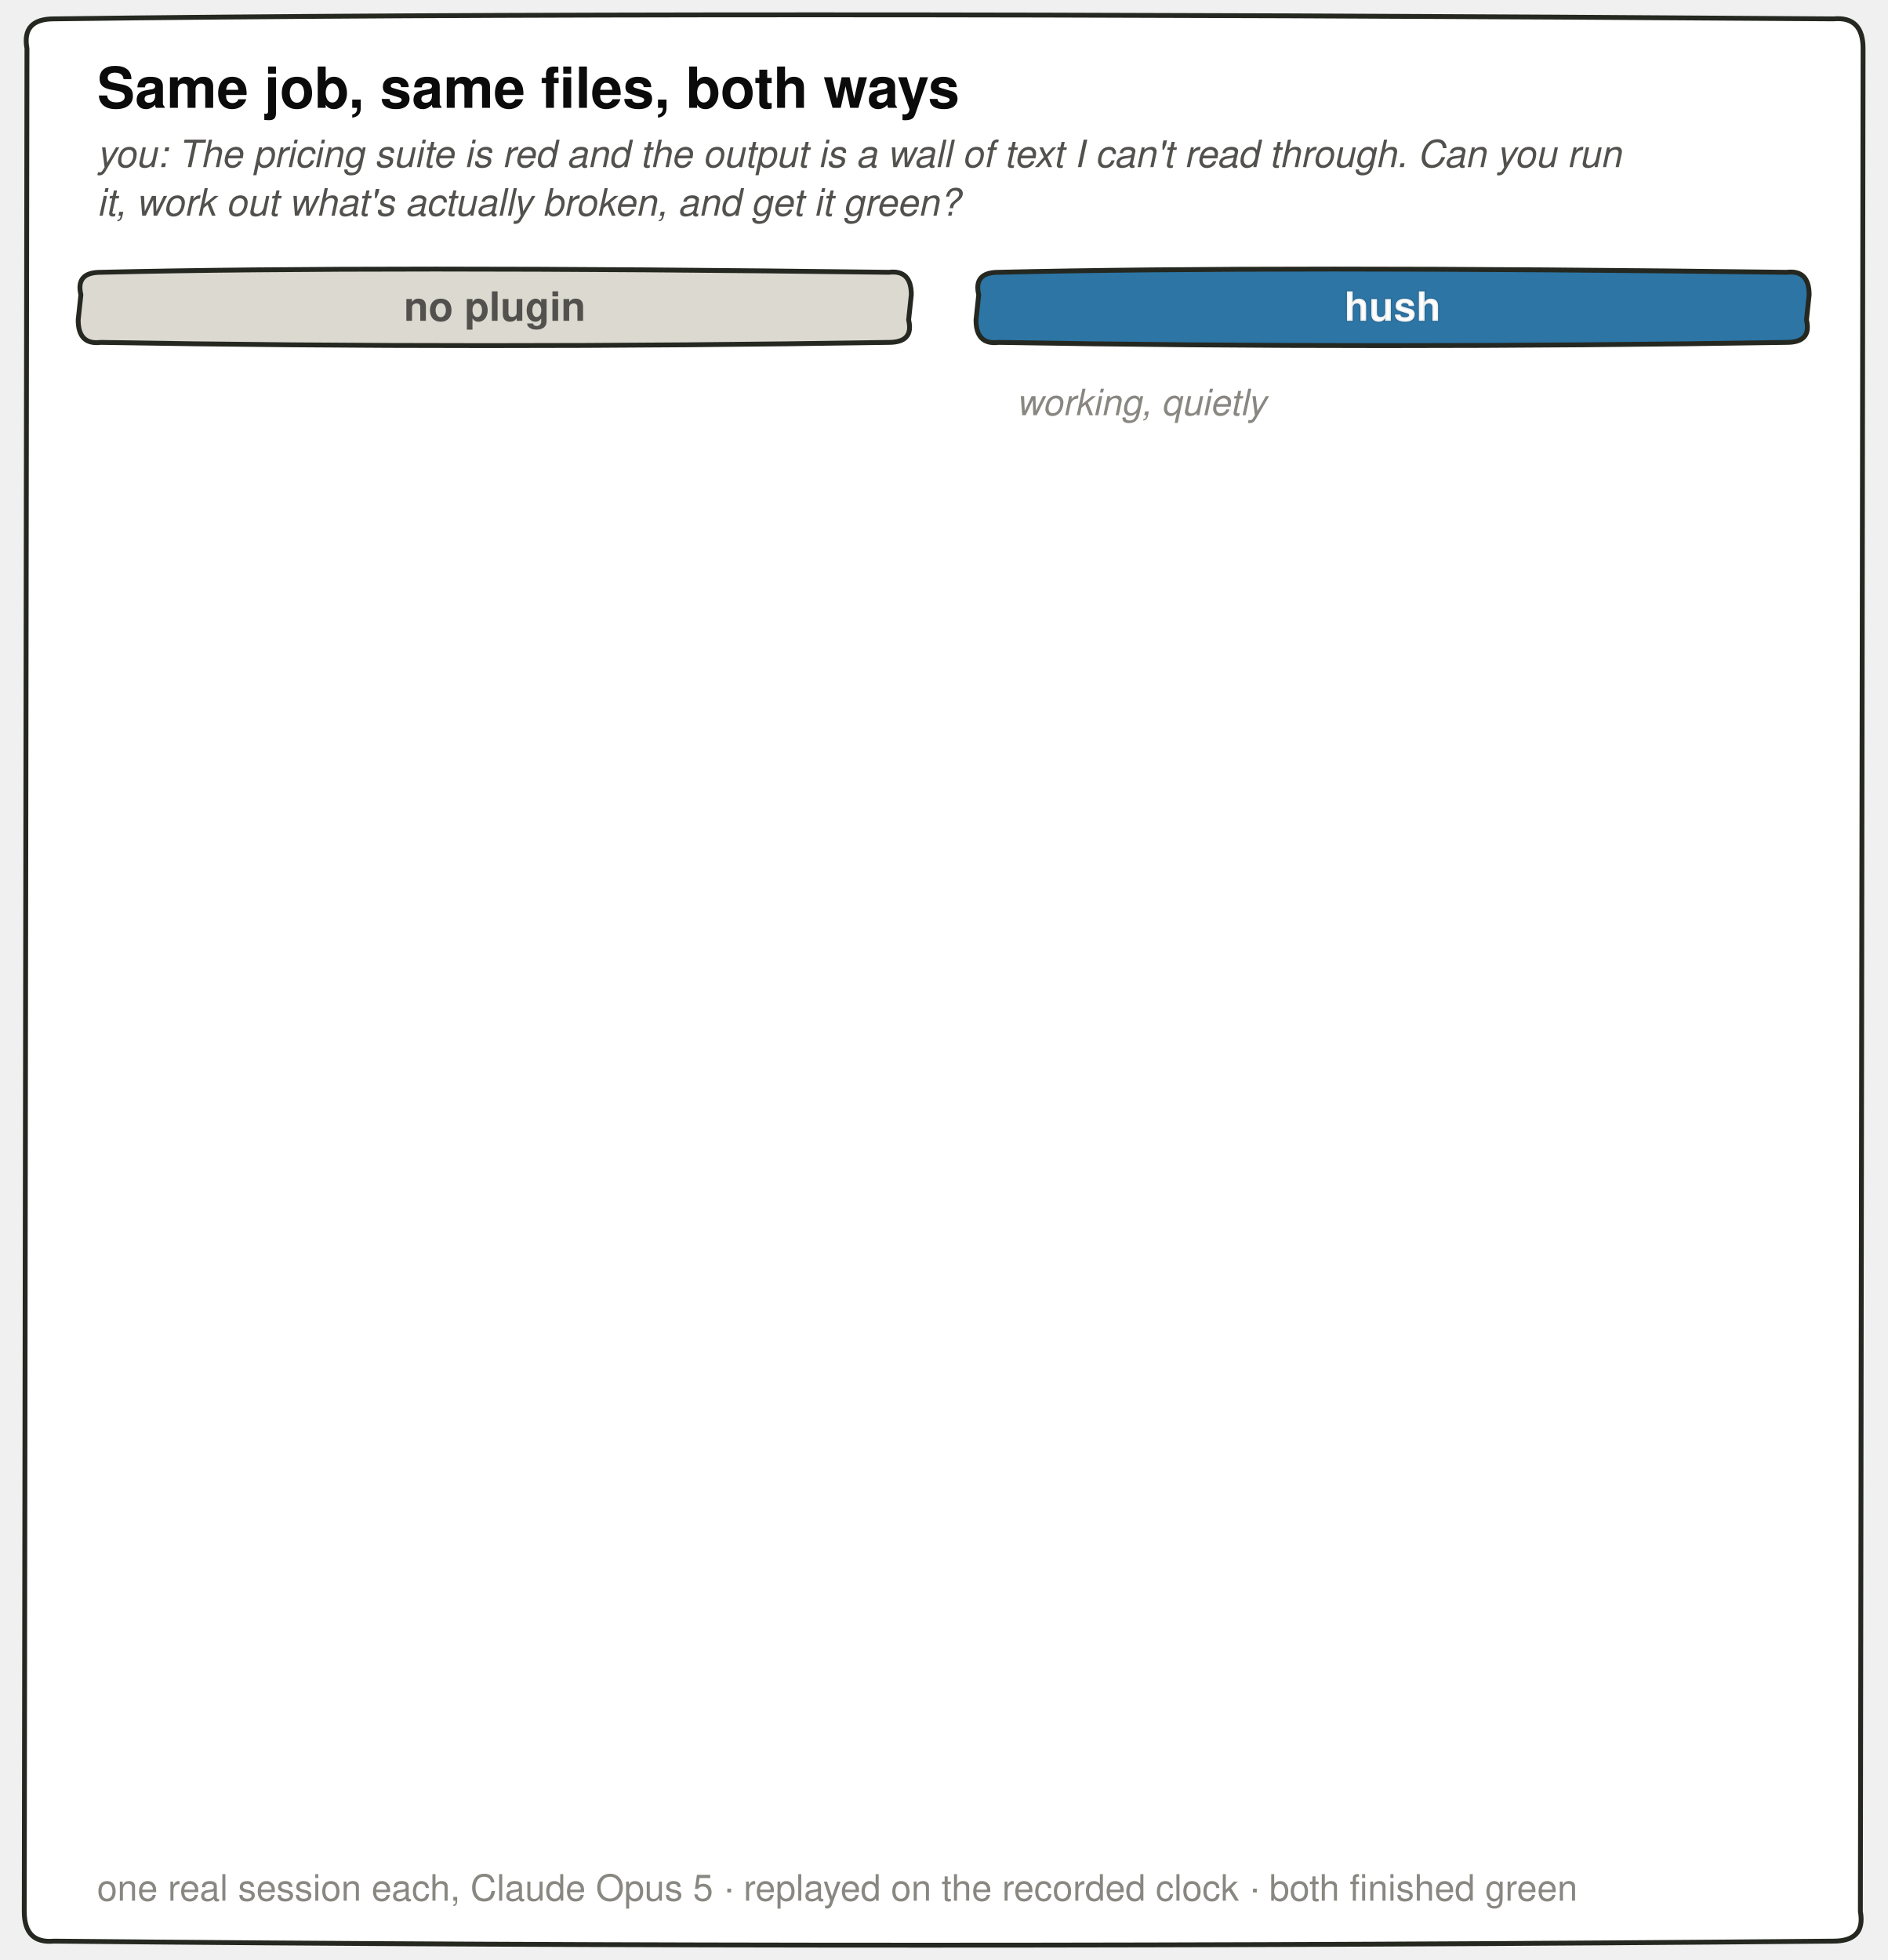
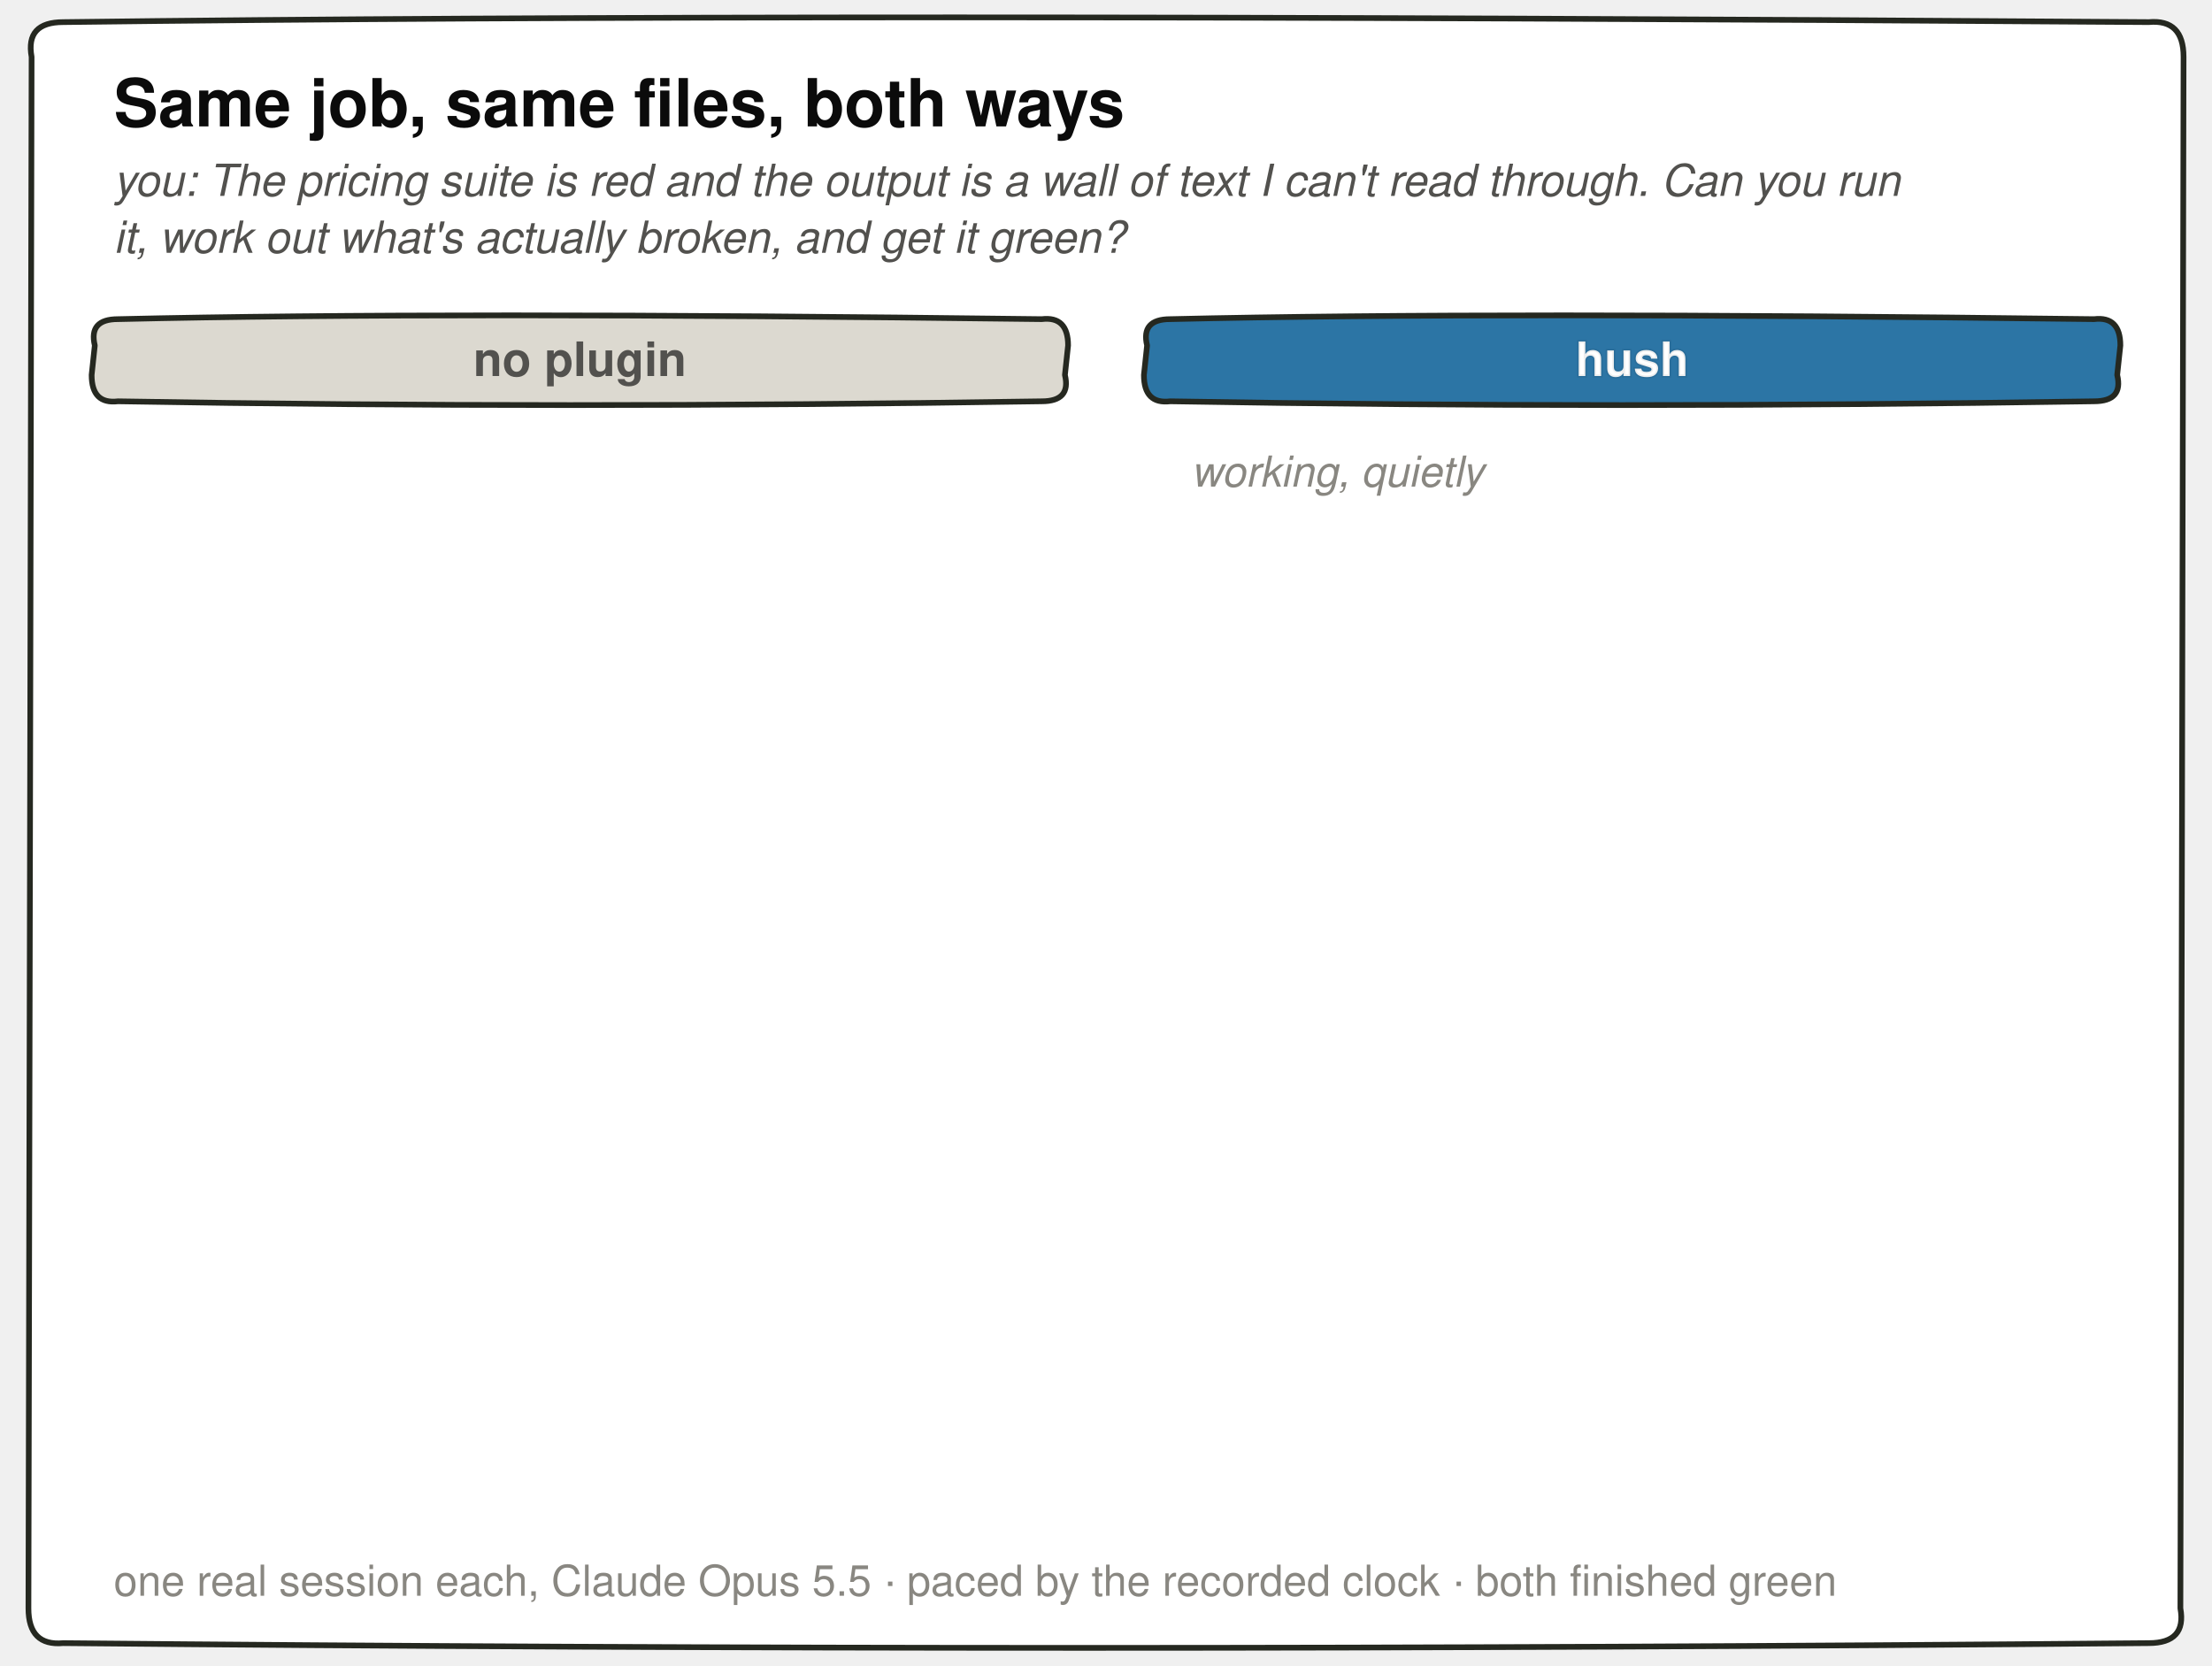
- <svg xmlns="http://www.w3.org/2000/svg" viewBox="0 0 700 727" font-family="-apple-system,BlinkMacSystemFont,'Segoe UI',Helvetica,Arial,sans-serif" role="img" aria-label="The same job played twice, side by side. The prompt: The pricing suite is red and the output is a wall of text I can't read through. Can you run it, work out what's actually broken, and get it green? Without hush, Claude sends 5 messages: 4 progress notes while it works, then a 254-word write-up. With hush, nothing until the work is done, then one 42-word answer. Both sessions left the suite green. One real session each on Claude Opus 5, replayed on the recorded wall clock.">
+ <svg xmlns="http://www.w3.org/2000/svg" viewBox="0 0 700 527" font-family="-apple-system,BlinkMacSystemFont,'Segoe UI',Helvetica,Arial,sans-serif" role="img" aria-label="The same job played twice, side by side. The prompt: The pricing suite is red and the output is a wall of text I can't read through. Can you run it, work out what's actually broken, and get it green? Without hush, Claude sends 3 messages: 2 progress notes while it works, then a 179-word answer. With hush, nothing until the work is done, then one 206-word answer. Both sessions left the suite green. One real session each on Claude Opus 5.5, paced by its recorded wall-clock time.">
  <style>.card{fill:#fcfcfb;stroke:rgba(11,11,11,.07)}.ink{fill:#0b0b0b}.ink2{fill:#52514e}.mut{fill:#898781}.bp{fill:#dcd9d0}.ac{fill:#2c75a5}.pill{fill:#f0efeb}.pillt{fill:#52514e}.you{fill:#52514e}.card,.bg{fill:#fff}.ink-frame{stroke:#252820;stroke-width:1.8;stroke-linecap:round;stroke-linejoin:round}text{font-kerning:normal;text-rendering:optimizeLegibility}@media(prefers-reduced-motion:reduce){g:has(&gt;animate[values$=";1"]){opacity:1!important}g:has(&gt;animate[values$=";0"]){opacity:0!important}}</style>
-   <path class="card ink-frame" d="M20 7 Q254.24 4 680 7 Q691 6 691 18 L690 709 Q692 720 680 720 Q336.32 723 20 720 Q9 721 9 709 L10 18 Q8 7 20 7Z" />
+   <path class="card ink-frame" d="M20 7 Q254.24 4 680 7 Q691 6 691 18 L690 509 Q692 520 680 520 Q336.32 523 20 520 Q9 521 9 509 L10 18 Q8 7 20 7Z" />
  <text class="ink" x="36" y="40" font-size="21" font-weight="800">Same job, same files, both ways</text>
  <text class="you" x="36" y="62" font-size="14" font-style="italic">you: The pricing suite is red and the output is a wall of text I can't read through. Can you run</text>
  <text class="you" x="36" y="80" font-size="14" font-style="italic">it, work out what's actually broken, and get it green?</text>
  <path class="bp ink-frame" d="M37.333 101 Q139.96 98.6 329.667 101 Q338 100 338 109.333 L337 118.667 Q339 127 329.667 127 Q177.28 129.4 37.333 127 Q29 128 29 118.667 L30 109.333 Q28 101 37.333 101Z" />
  <text class="pillt" x="183.5" y="119" font-size="15" font-weight="700" text-anchor="middle">no plugin</text>
  <path class="ac ink-frame" d="M370.333 101 Q472.96 98.6 662.667 101 Q671 100 671 109.333 L670 118.667 Q672 127 662.667 127 Q510.28 129.4 370.333 127 Q362 128 362 118.667 L363 109.333 Q361 101 370.333 101Z" />
  <text class="card" x="516.5" y="119" font-size="15" font-weight="700" text-anchor="middle">hush</text>
  <g>
-     <animate attributeName="opacity" values="1;1;0;0" keyTimes="0;0.474;0.492;1" dur="14s" repeatCount="indefinite" />
+     <animate attributeName="opacity" values="1;1;0;0" keyTimes="0;0.571;0.589;1" dur="14s" repeatCount="indefinite" />
    <text class="mut" x="377" y="154" font-size="13.5" font-style="italic">working, quietly</text>
  </g>
  <g opacity="0">
-     <animate attributeName="opacity" values="0;0;1;1" keyTimes="0;0.114;0.132;1" dur="14s" repeatCount="indefinite" />
+     <animate attributeName="opacity" values="0;0;1;1" keyTimes="0;0.183;0.201;1" dur="14s" repeatCount="indefinite" />
    <circle class="bp" cx="33" cy="150" r="4" />
-     <text class="ink" x="44" y="154" font-size="13.5">I'll start by looking at the project structure</text>
-     <text class="ink" x="44" y="172" font-size="13.5">and finding the pricing suite.</text>
+     <text class="ink" x="44" y="154" font-size="13.5">The orderTotal bug is visible already; let me</text>
+     <text class="ink" x="44" y="172" font-size="13.5">run to confirm it's the only failure.</text>
  </g>
  <g opacity="0">
-     <animate attributeName="opacity" values="0;0;1;1" keyTimes="0;0.229;0.246;1" dur="14s" repeatCount="indefinite" />
+     <animate attributeName="opacity" values="0;0;1;1" keyTimes="0;0.366;0.384;1" dur="14s" repeatCount="indefinite" />
    <circle class="bp" cx="33" cy="196" r="4" />
-     <text class="ink" x="44" y="200" font-size="13.5">src/pricing.js requires ./tiers.js — let me</text>
-     <text class="ink" x="44" y="218" font-size="13.5">check what's in src and run the suite,</text>
-     <text class="ink" x="44" y="236" font-size="13.5">filtering to just the failure detail.</text>
+     <text class="ink" x="44" y="200" font-size="13.5">Exactly as expected: orderTotal taxes the</text>
+     <text class="ink" x="44" y="218" font-size="13.5">pre-discount amount, contradicting its own doc</text>
+     <text class="ink" x="44" y="236" font-size="13.5">comment.</text>
  </g>
  <g opacity="0">
-     <animate attributeName="opacity" values="0;0;1;1" keyTimes="0;0.343;0.361;1" dur="14s" repeatCount="indefinite" />
+     <animate attributeName="opacity" values="0;0;1;1" keyTimes="0;0.549;0.566;1" dur="14s" repeatCount="indefinite" />
    <circle class="bp" cx="33" cy="260" r="4" />
-     <text class="ink" x="44" y="264" font-size="13.5">All 622 other cases pass; the 3 failures are</text>
-     <text class="ink" x="44" y="282" font-size="13.5">all orderTotal. The bug is real and confined</text>
-     <text class="ink" x="44" y="300" font-size="13.5">to one line — src/pricing.js:41 computes tax</text>
-     <text class="ink" x="44" y="318" font-size="13.5">on the pre-discount cents, contradicting the</text>
-     <text class="ink" x="44" y="336" font-size="13.5">function's own doc comment ("tax what's</text>
-     <text class="ink" x="44" y="354" font-size="13.5">actually owed").</text>
+     <text class="ink" x="44" y="264" font-size="13.5">The suite is green now: all 625 tests pass and</text>
+     <text class="ink" x="44" y="282" font-size="13.5">the run exits 0.</text>
+     <text class="ink" x="44" y="309" font-size="13.5">What was broken: there was one bug, and it</text>
+     <text class="ink" x="44" y="327" font-size="13.5">caused all 3 failures (tests 433–435 in "order</text>
+     <text class="ink" x="44" y="345" font-size="13.5">totals"). In src/pricing.js, orderTotal took</text>
+     <text class="ink" x="44" y="363" font-size="13.5">the discount off the price but then charged</text>
+     <text class="ink" x="44" y="381" font-size="13.5">tax on the full, pre-discount price. Its own</text>
+     <text class="ink" x="44" y="399" font-size="13.5">comment says tax should be charged on the</text>
+     <text class="ink" x="44" y="417" font-size="13.5">discounted amount, which is also what the spec</text>
+     <text class="ink" x="44" y="435" font-size="13.5">in cases.js expects. So customers were being</text>
  </g>
  <g opacity="0">
-     <animate attributeName="opacity" values="0;0;1;1" keyTimes="0;0.457;0.475;1" dur="14s" repeatCount="indefinite" />
-     <circle class="bp" cx="33" cy="378" r="4" />
-     <text class="ink" x="44" y="382" font-size="13.5">Using the existing applyTax helper reads</text>
-     <text class="ink" x="44" y="400" font-size="13.5">better here:</text>
+     <animate attributeName="opacity" values="0;0;1;1" keyTimes="0;0.549;0.566;1" dur="14s" repeatCount="indefinite" />
+     <text class="mut" x="44" y="453" font-size="13.5">…and on. 179 words in all.</text>
  </g>
  <g opacity="0">
    <animate attributeName="opacity" values="0;0;1;1" keyTimes="0;0.571;0.589;1" dur="14s" repeatCount="indefinite" />
-     <circle class="bp" cx="33" cy="424" r="4" />
-     <text class="ink" x="44" y="428" font-size="13.5">Green: 625 total, 625 passing, 0 failing, exit</text>
-     <text class="ink" x="44" y="446" font-size="13.5">0.</text>
-     <text class="ink" x="44" y="473" font-size="13.5" font-weight="700">What was actually broken</text>
-     <text class="ink" x="44" y="500" font-size="13.5">Only 3 of the 625 cases failed, all in the</text>
-     <text class="ink" x="44" y="518" font-size="13.5">order totals suite, all one root cause in</text>
-     <text class="ink" x="44" y="536" font-size="13.5">orderTotal (src/pricing.js:39):</text>
-     <text class="ink2" x="44" y="563" font-size="13" font-family="ui-monospace,SFMono-Regular,Menlo,Consolas,monospace">const discounted = applyDiscount(cents,</text>
-     <text class="ink2" x="44" y="581" font-size="13" font-family="ui-monospace,SFMono-Regular,Menlo,Consolas,monospace">    discountPct);</text>
-     <text class="ink2" x="44" y="599" font-size="13" font-family="ui-monospace,SFMono-Regular,Menlo,Consolas,monospace">const tax = roundCents(cents * taxRate);</text>
-     <text class="ink2" x="44" y="617" font-size="13" font-family="ui-monospace,SFMono-Regular,Menlo,Consolas,monospace">    // ← tax on the PRE-discount amount</text>
-     <text class="ink2" x="44" y="635" font-size="13" font-family="ui-monospace,SFMono-Regular,Menlo,Consolas,monospace">return discounted + tax;</text>
+     <circle class="ac" cx="366" cy="150" r="4" />
+     <text class="ink" x="377" y="154" font-size="13.5" font-weight="700">The pricing suite passes now. One bug in</text>
+     <text class="ink" x="377" y="172" font-size="13.5" font-weight="700">orderTotal broke three tests.</text>
+     <text class="ink" x="377" y="199" font-size="13.5">orderTotal worked out tax on the full price,</text>
+     <text class="ink" x="377" y="217" font-size="13.5">not the discounted price. Its own comment says</text>
+     <text class="ink" x="377" y="235" font-size="13.5">tax goes on what the customer pays. I changed</text>
+     <text class="ink" x="377" y="253" font-size="13.5">one line, src/pricing.js:41, from cents *</text>
+     <text class="ink" x="377" y="271" font-size="13.5">taxRate to discounted * taxRate.</text>
+     <text class="ink" x="377" y="298" font-size="13.5">All three failures were in the "order totals"</text>
+     <text class="ink" x="377" y="316" font-size="13.5">suite:</text>
  </g>
  <g opacity="0">
    <animate attributeName="opacity" values="0;0;1;1" keyTimes="0;0.571;0.589;1" dur="14s" repeatCount="indefinite" />
-     <text class="mut" x="44" y="653" font-size="13.5">…and on. 254 words in all.</text>
+     <text class="mut" x="377" y="334" font-size="13.5">…and on. 206 words in all.</text>
  </g>
-   <g opacity="0">
-     <animate attributeName="opacity" values="0;0;1;1" keyTimes="0;0.474;0.492;1" dur="14s" repeatCount="indefinite" />
-     <circle class="ac" cx="366" cy="150" r="4" />
-     <text class="ink" x="377" y="154" font-size="13.5" font-weight="700">Green. 625 passing, 0 failing.</text>
-     <text class="ink" x="377" y="181" font-size="13.5">One bug, in orderTotal. It taxed the full</text>
-     <text class="ink" x="377" y="199" font-size="13.5">price, not the discounted price.</text>
-     <text class="ink" x="377" y="226" font-size="13.5">Only 3 of 625 cases had both a discount and a</text>
-     <text class="ink" x="377" y="244" font-size="13.5">tax. Those 3 failed.</text>
-     <text class="ink" x="377" y="271" font-size="13.5">Fix at src/pricing.js:39: tax the discounted</text>
-     <text class="ink" x="377" y="289" font-size="13.5">amount.</text>
-     <text class="ink" x="377" y="316" font-size="13.5">Next: nothing.</text>
-   </g>
-   <text class="mut" x="36" y="705" font-size="13.5">one real session each, Claude Opus 5 · replayed on the recorded clock · both finished green</text>
+   <text class="mut" x="36" y="505" font-size="13.5">one real session each, Claude Opus 5.5 · paced by the recorded clock · both finished green</text>
</svg>
